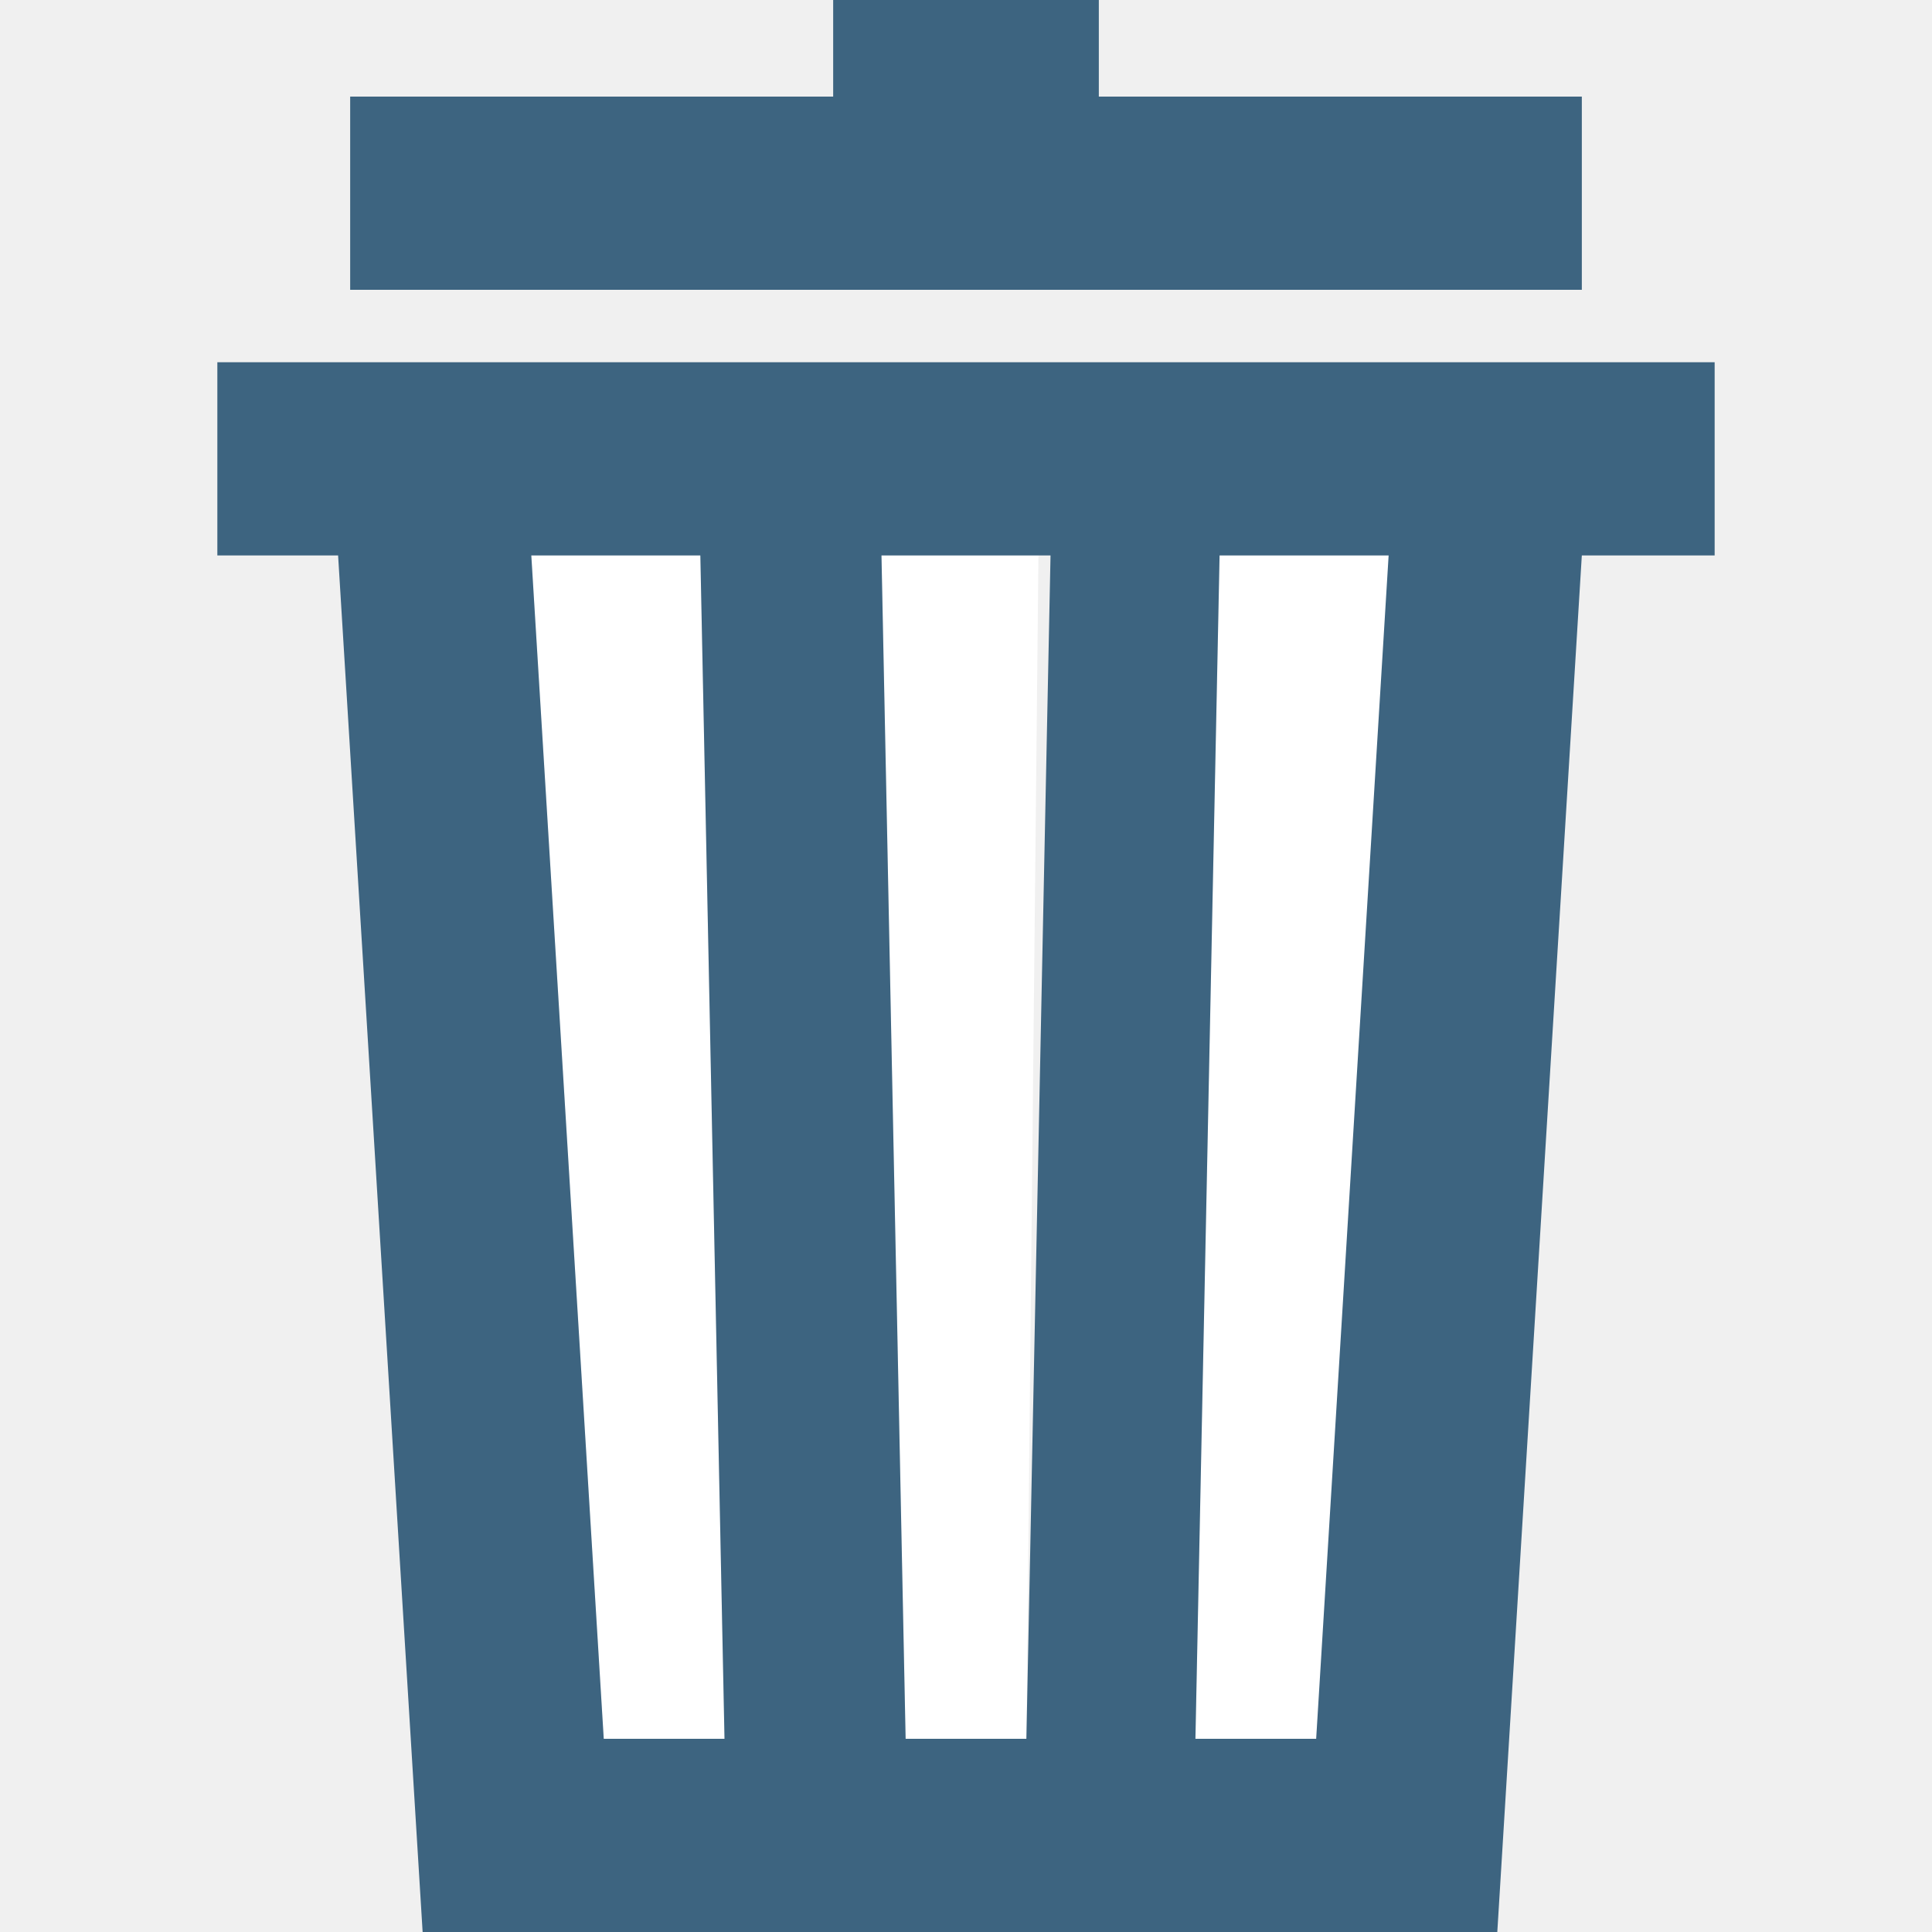
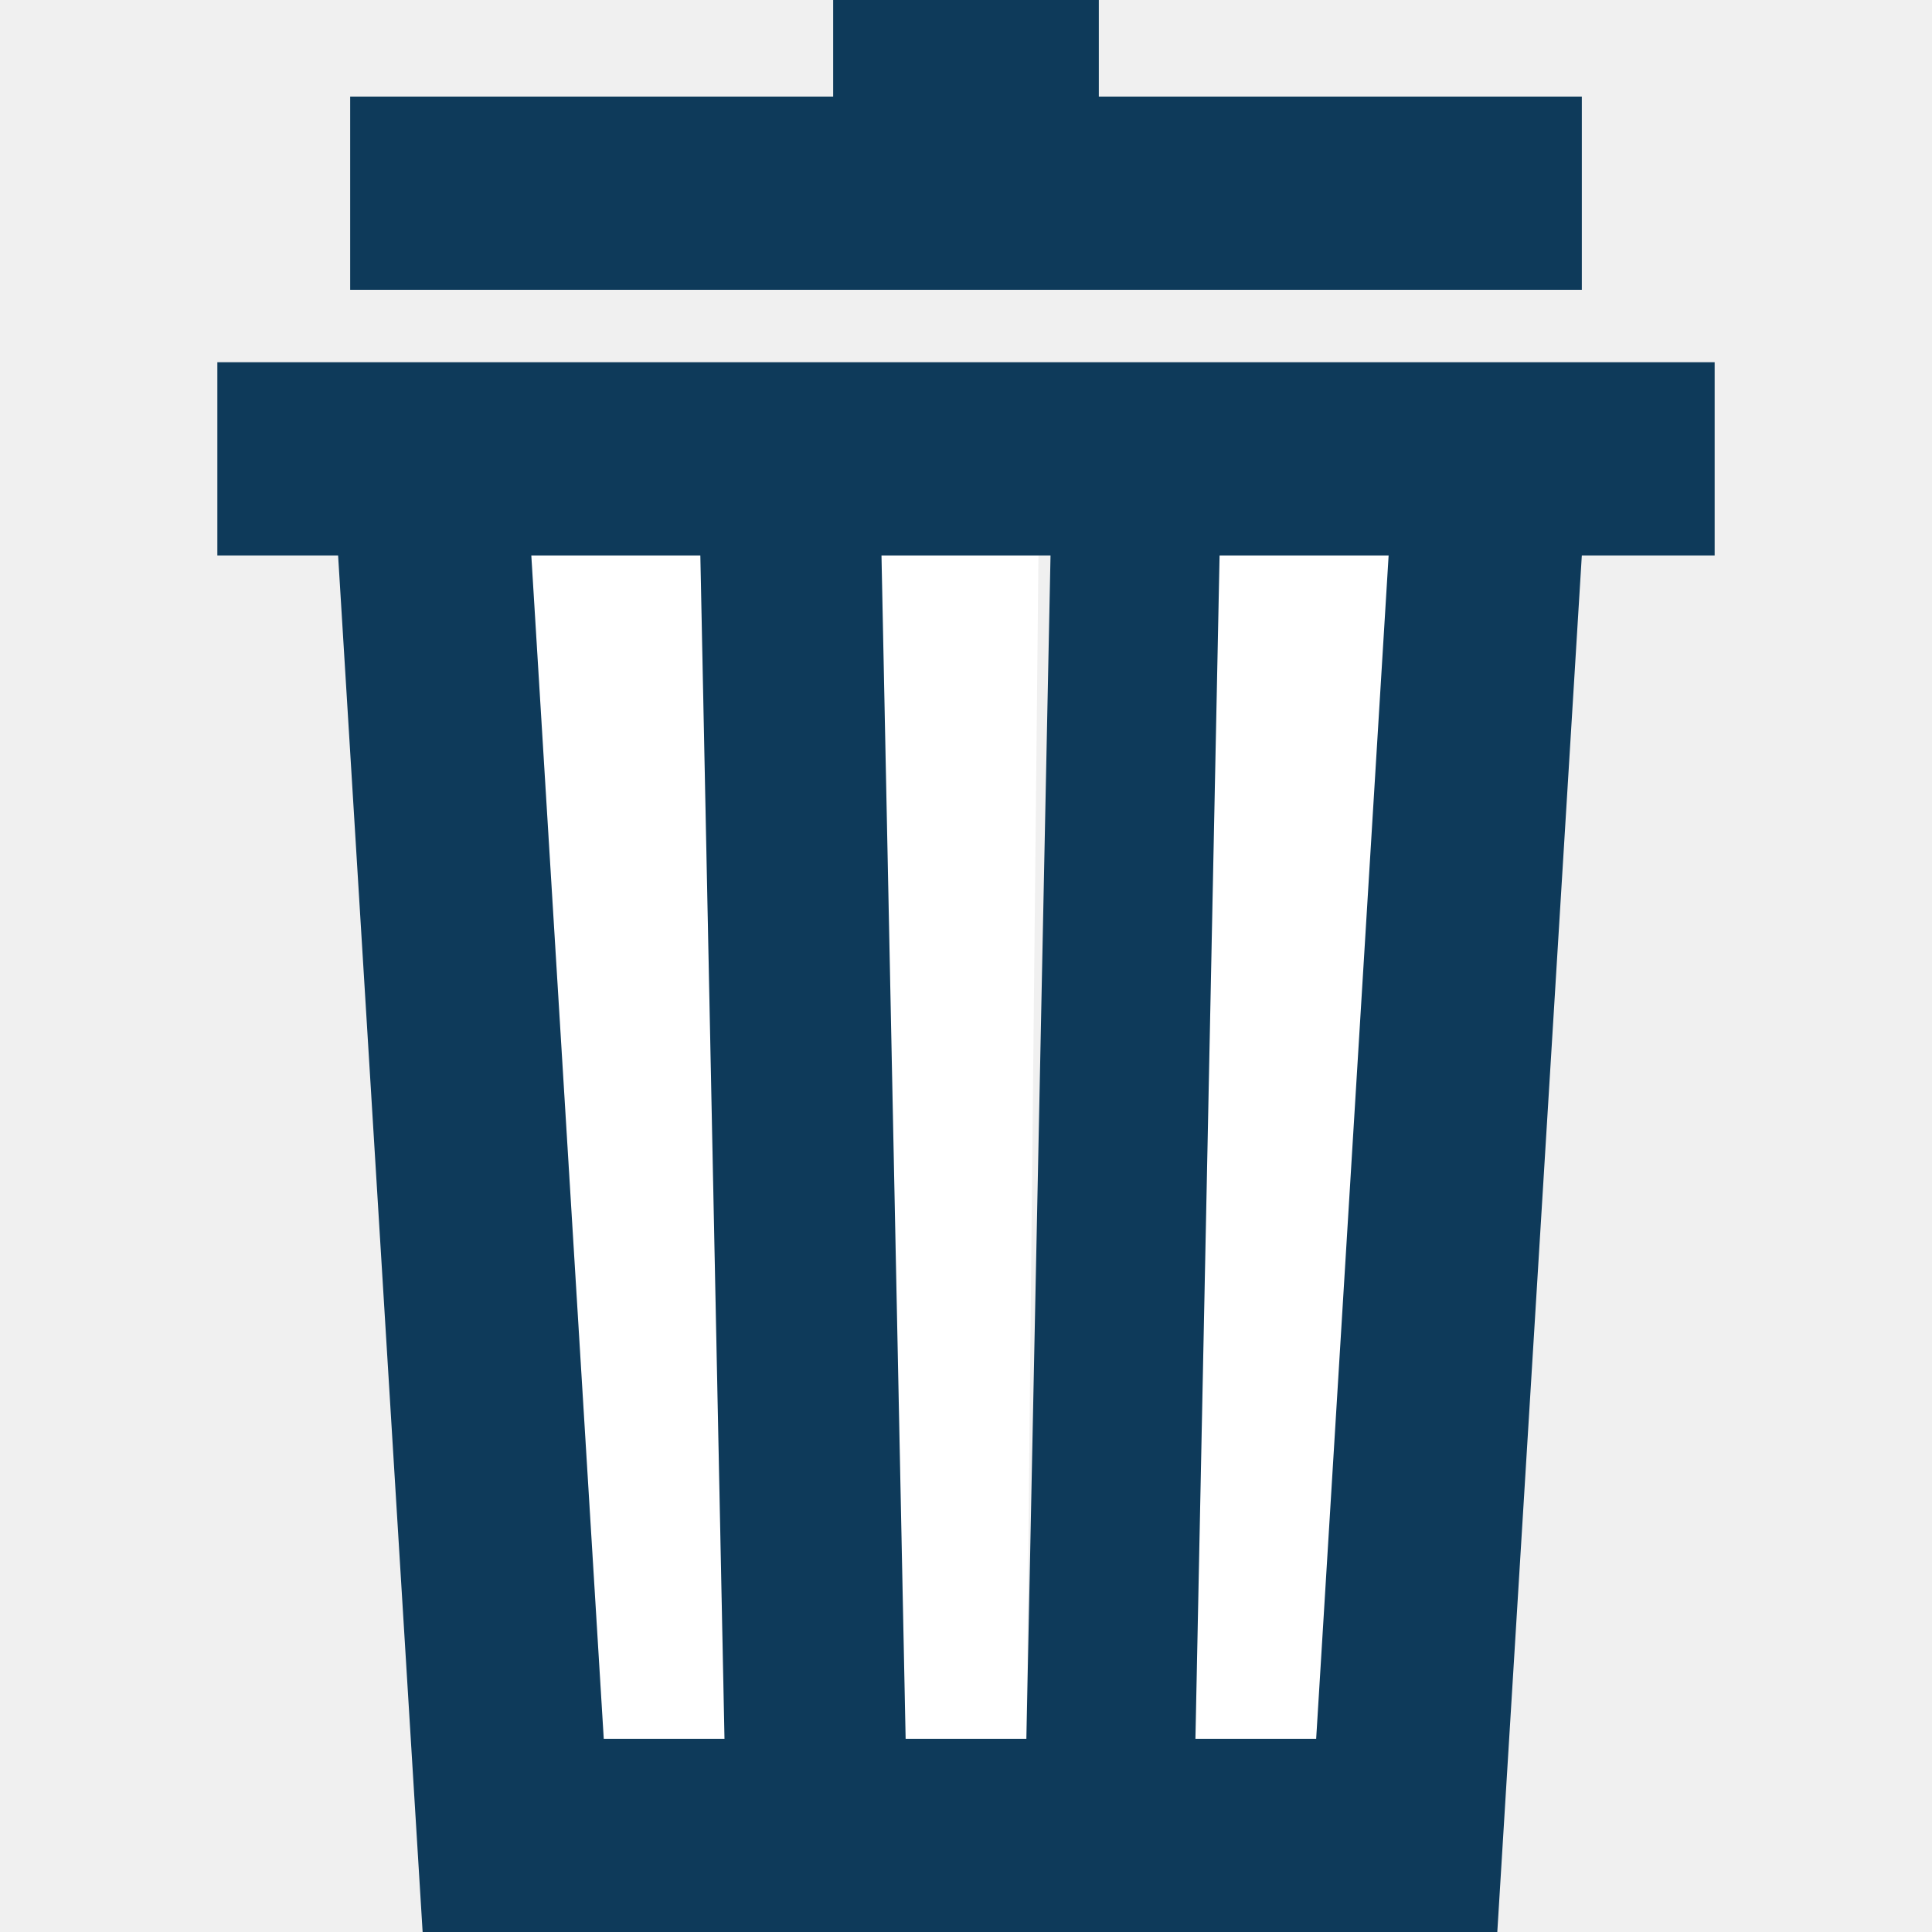
<svg xmlns="http://www.w3.org/2000/svg" version="1.1" x="0px" y="0px" viewBox="0 0 16 16" enable-background="new 0 0 16 16" xml:space="preserve">
  <g id="Layer_2">
    <g id="Layer_2_1_">
      <rect fill="none" width="16" height="16" />
    </g>
  </g>
  <g id="art">
    <g>
      <polygon fill="#FFFFFF" points="8.6,4.6 7.3,4.6 7.5,14.4 8.5,14.4   " />
      <polygon fill="#FFFFFF" points="5.8,4.6 4.4,4.6 5,14.4 6,14.4   " />
      <polygon fill="#FFFFFF" points="9.9,14.4 10.9,14.4 11.6,4.6 10.1,4.6   " />
-       <polygon fill="#3D6480" points="13.1,0.8 9.1,0.8 9.1,0 6.9,0 6.9,0.8 2.9,0.8 2.9,2.4 13.1,2.4   " />
-       <path fill="#3D6480" d="M1.8,3v1.6h1L3.5,16h8.9l0.7-11.4h1.1V3H1.8z M4.4,4.6h1.4L6,14.4H5L4.4,4.6z M7.3,4.6h1.4l-0.2,9.8h-1    L7.3,4.6z M10.9,14.4h-1l0.2-9.8h1.4L10.9,14.4z" />
+       <polygon fill="#0E3A5A" points="13.1,0.8 9.1,0.8 9.1,0 6.9,0 6.9,0.8 2.9,0.8 2.9,2.4 13.1,2.4   " />
+       <path fill="#0E3A5A" d="M1.8,3v1.6h1L3.5,16h8.9l0.7-11.4h1.1V3H1.8z M4.4,4.6h1.4L6,14.4H5L4.4,4.6z M7.3,4.6h1.4l-0.2,9.8h-1    L7.3,4.6z M10.9,14.4h-1l0.2-9.8h1.4L10.9,14.4z" />
    </g>
  </g>
</svg>
